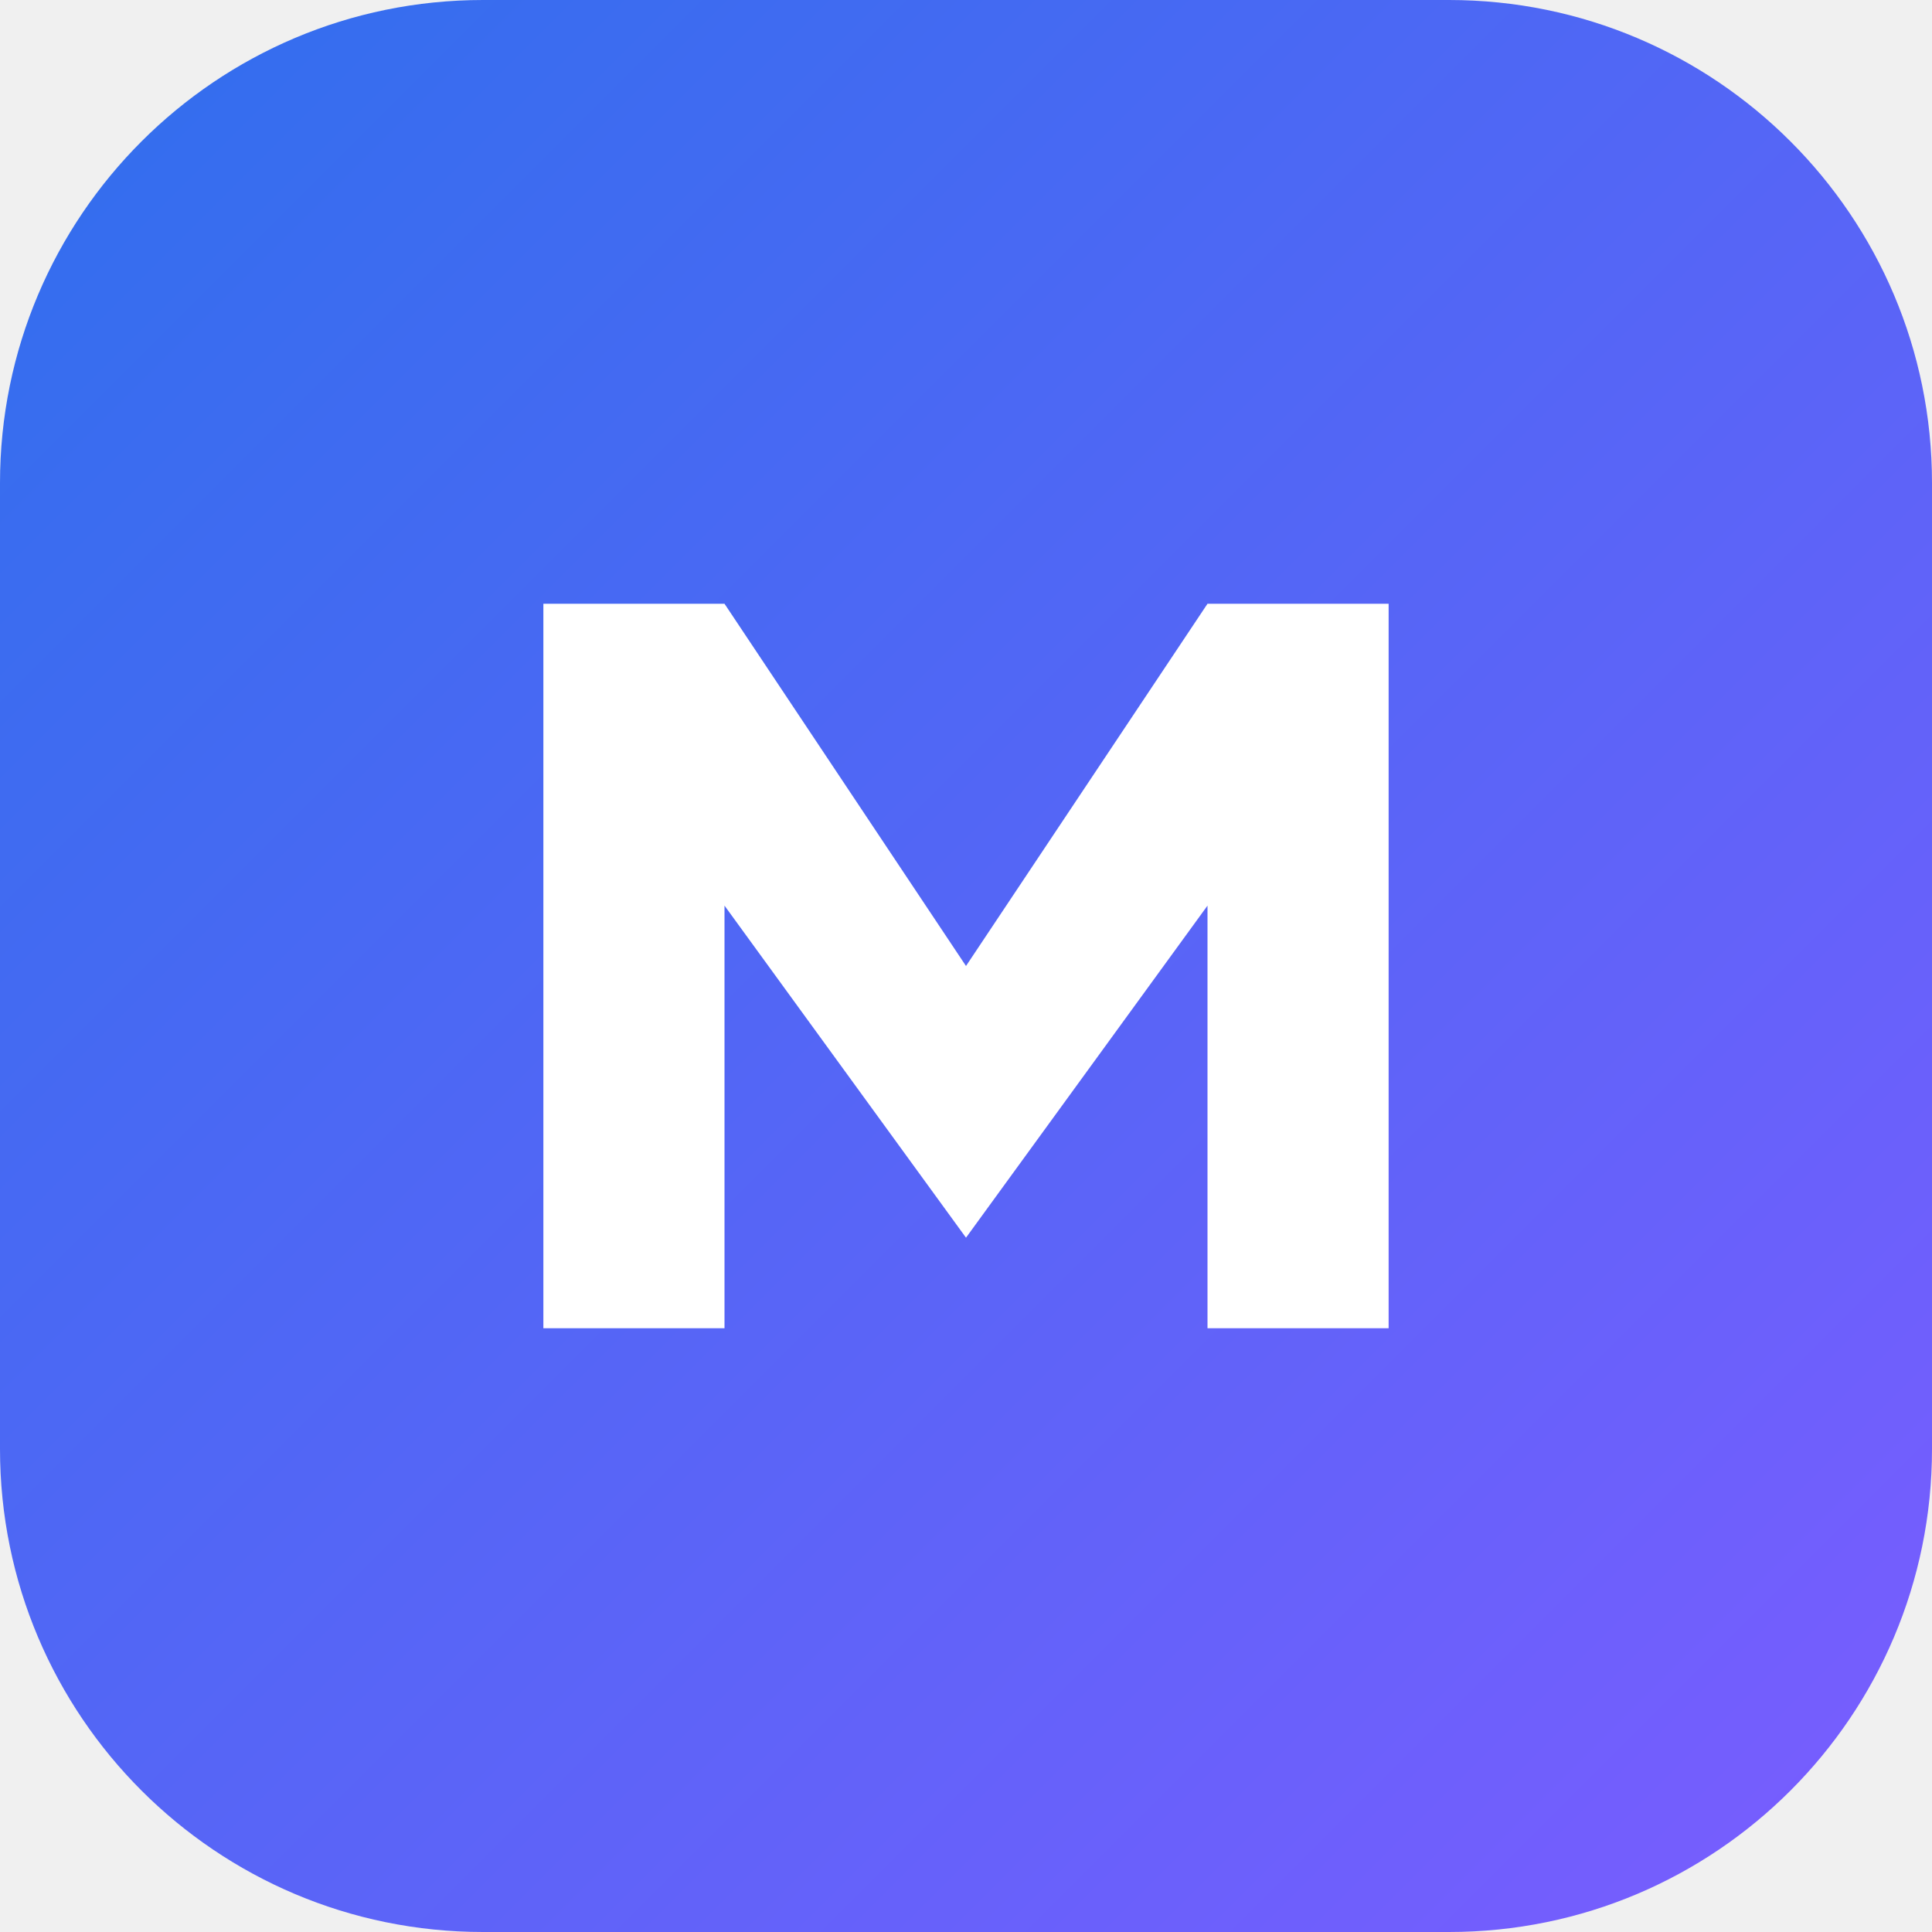
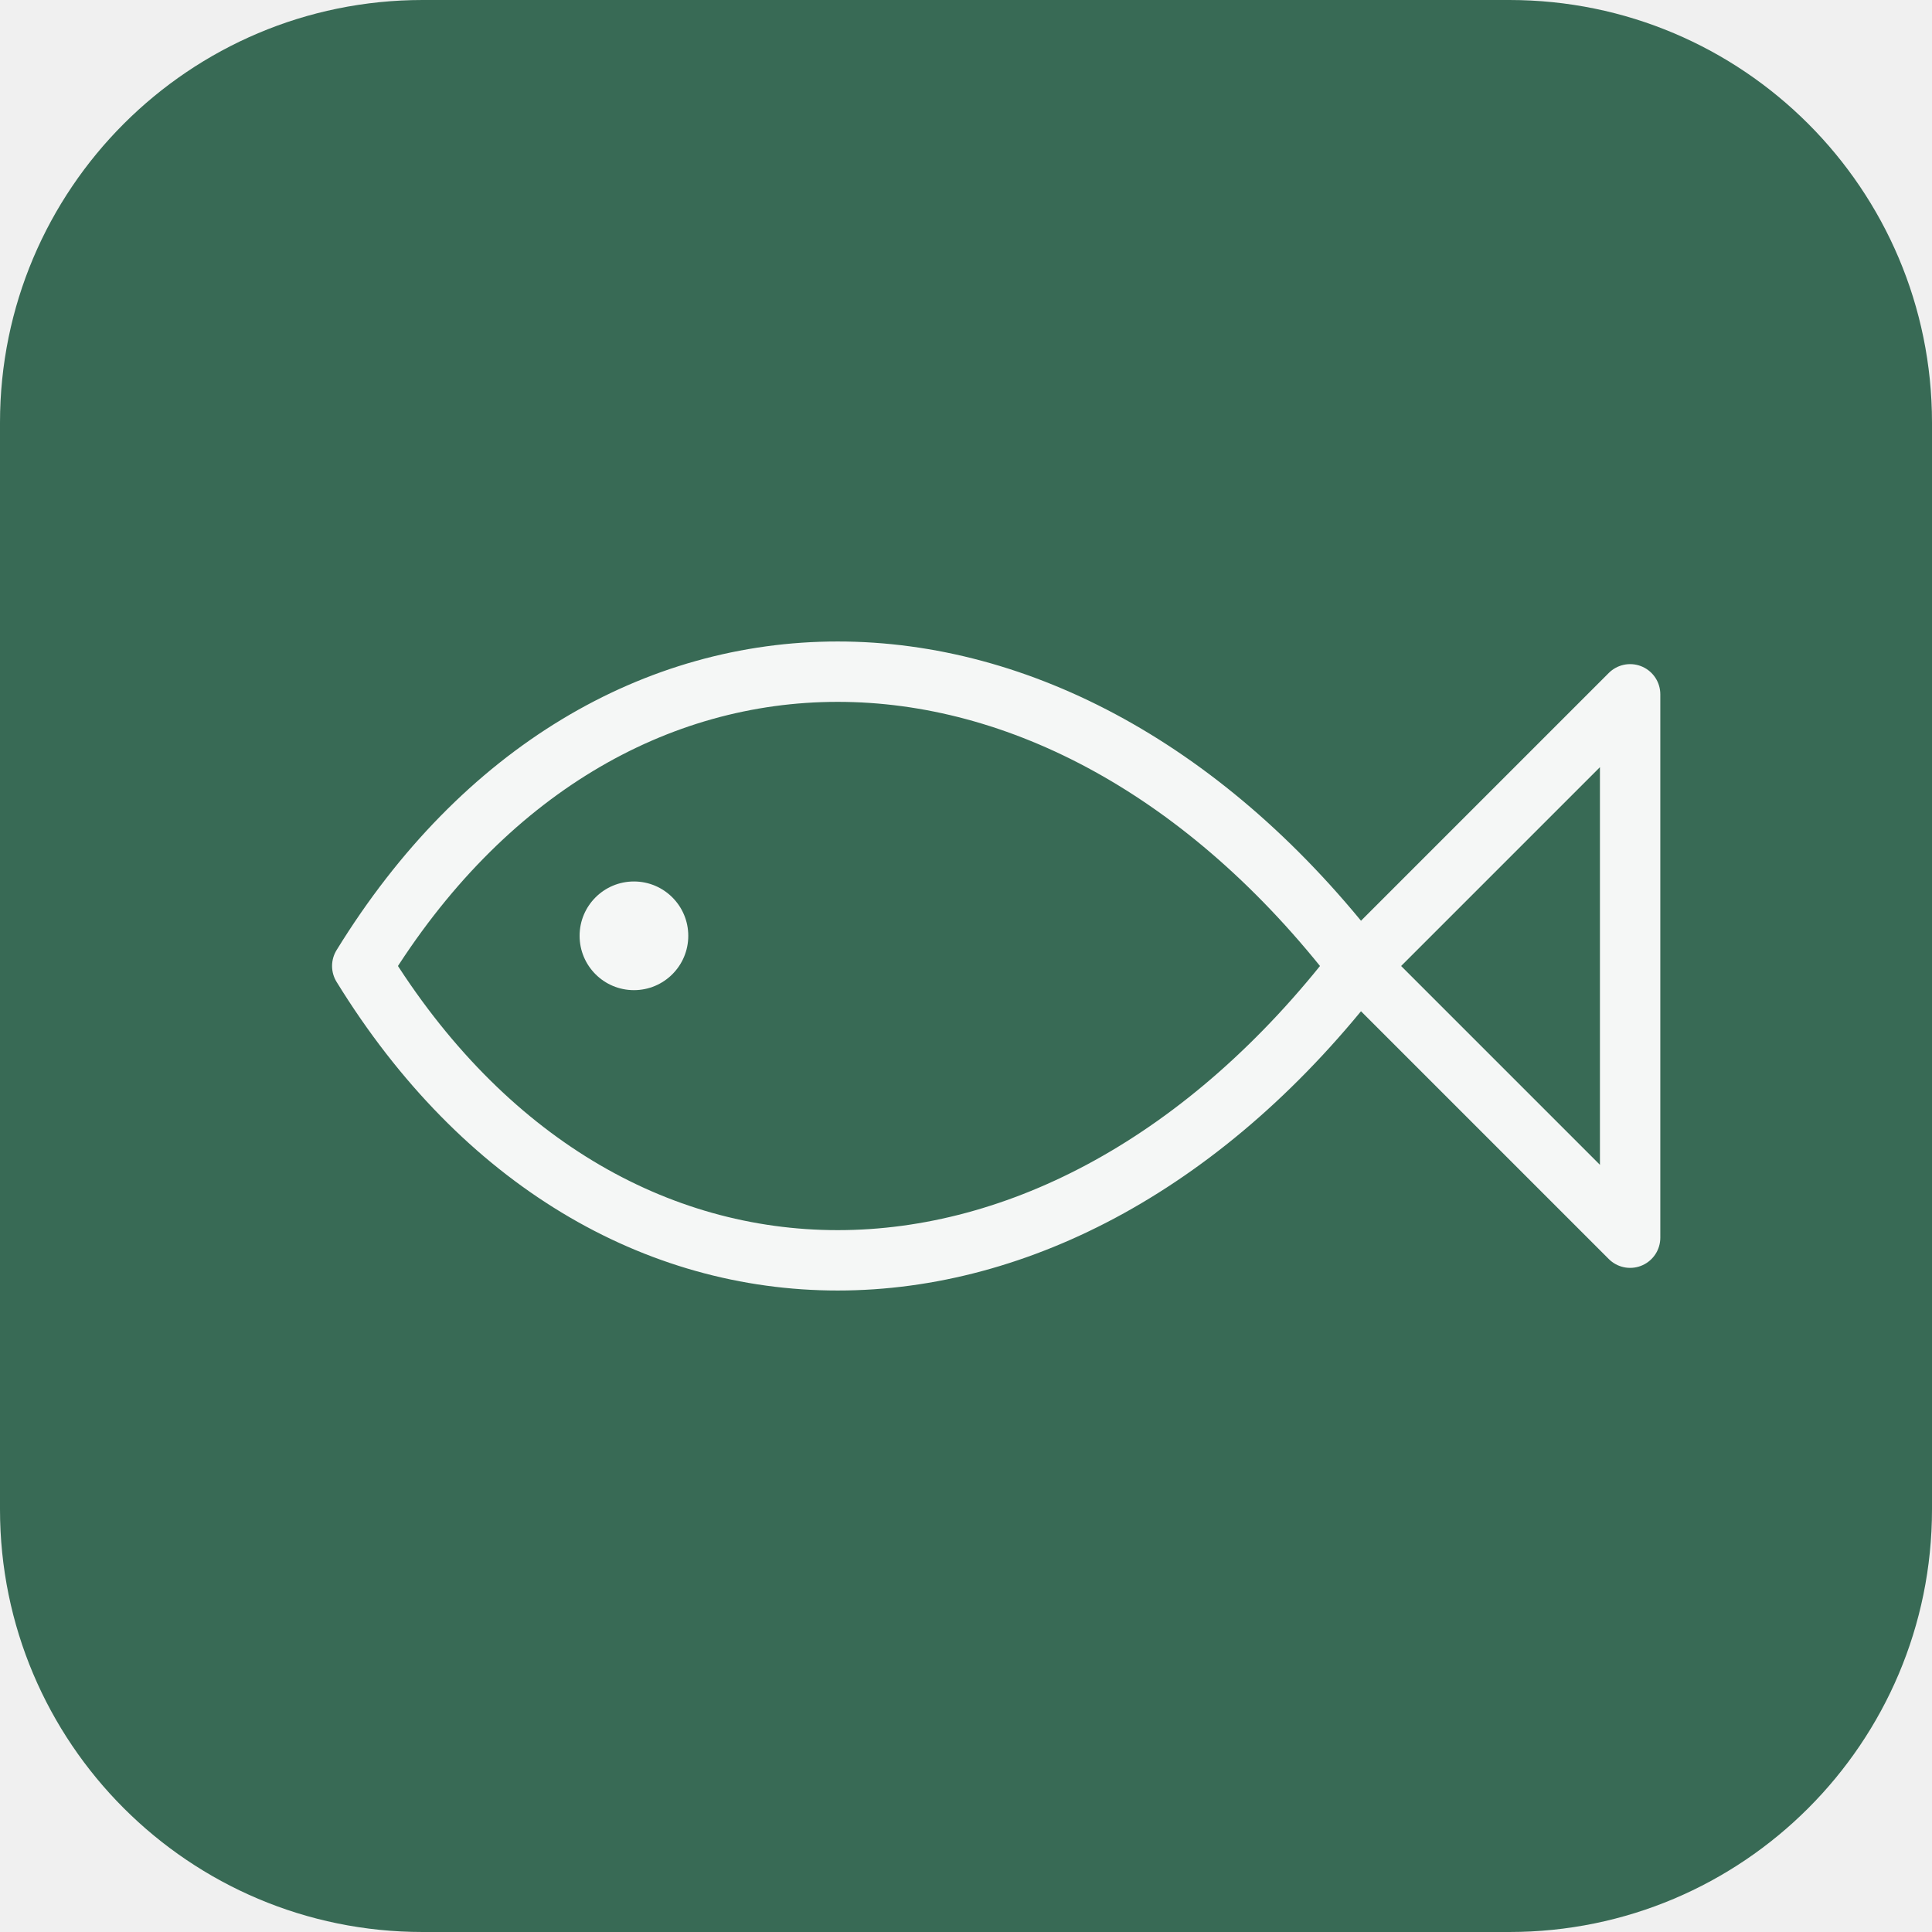
- <svg xmlns="http://www.w3.org/2000/svg" viewBox="0 0 64 64" role="img" aria-label="站点图标">
-   <defs>
-     <linearGradient id="g" x1="0" y1="0" x2="1" y2="1">
-       <stop offset="0" stop-color="#2f6fed" />
-       <stop offset="1" stop-color="#7b5cff" />
-     </linearGradient>
-   </defs>
-   <rect width="64" height="64" rx="16" fill="url(#g)" />
-   <path d="M18 44V20h6l8 12 8-12h6v24h-6V30l-8 11-8-11v14z" fill="#fff" />
+ <svg xmlns="http://www.w3.org/2000/svg" viewBox="0 0 64 64" role="img" aria-label="再也的站点图标">
+   <rect width="64" height="64" rx="14" fill="#386a55" />
+   <path d="M12 32c8-13 23-13 33 0-10 13-25 13-33 0Zm33 0 9-9v18Z" fill="none" stroke="#f5f7f6" stroke-width="2" stroke-linejoin="round" />
+   <circle cx="21" cy="31" r="1.8" fill="#f5f7f6" />
</svg>
